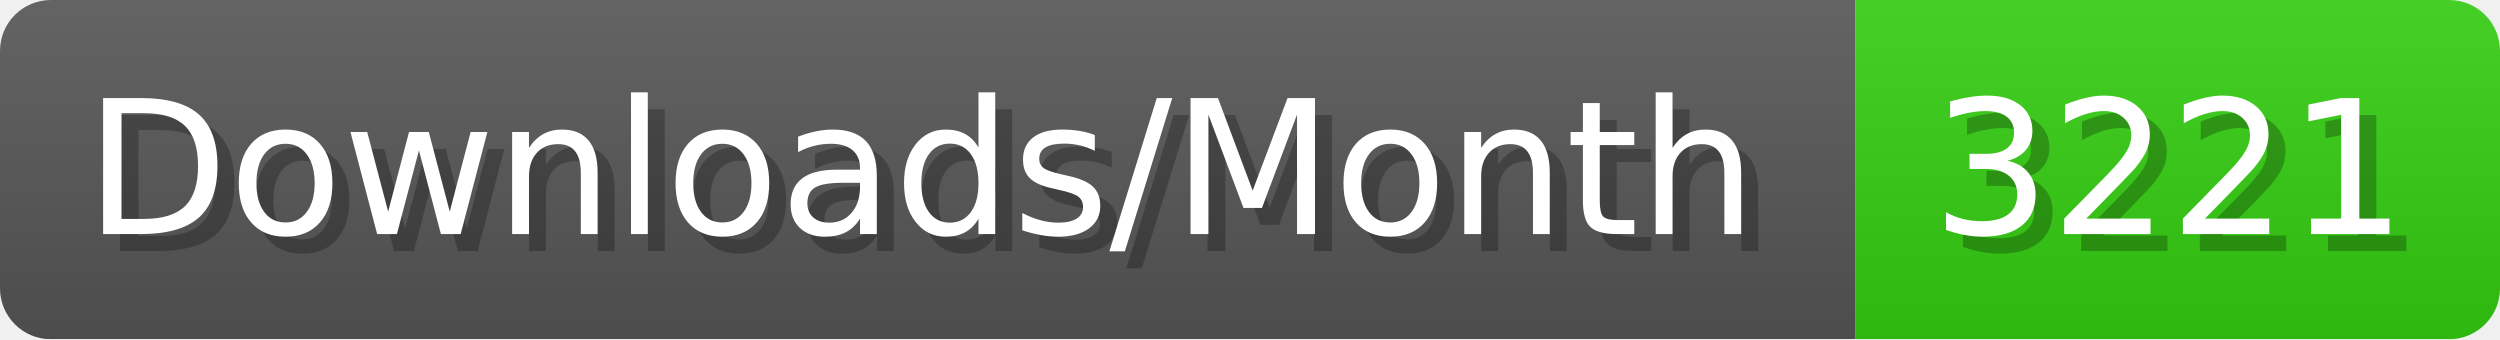
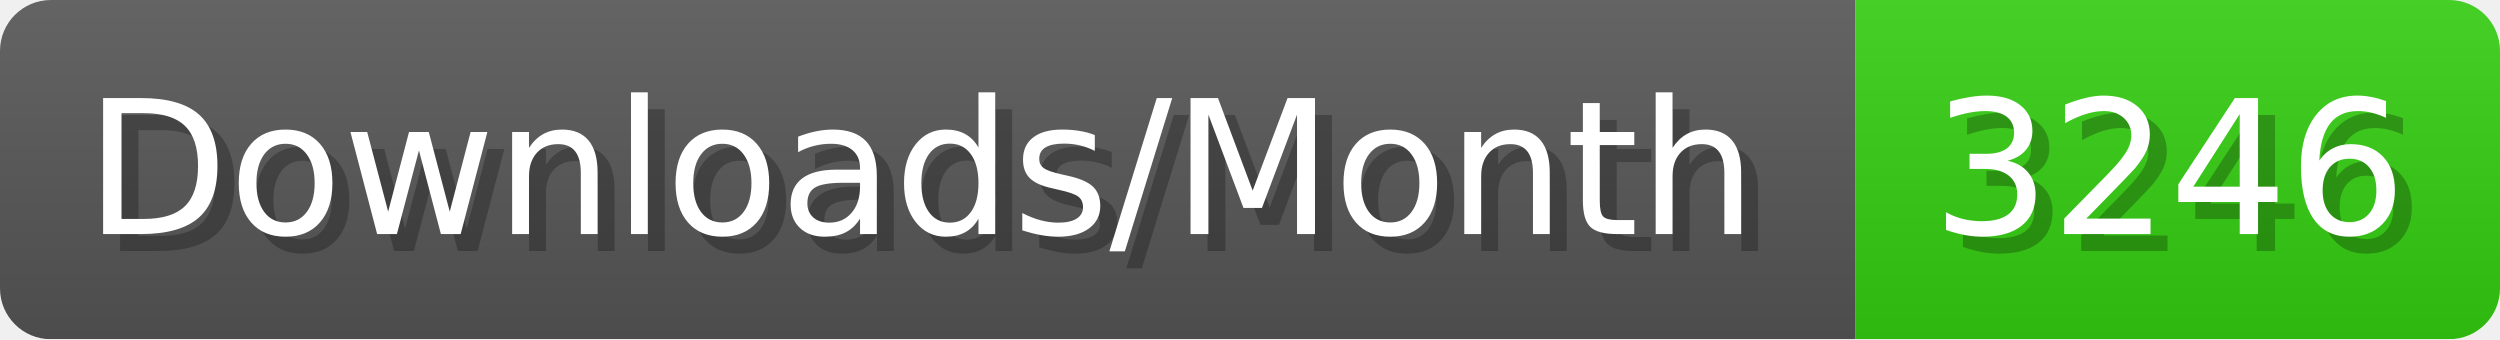
- <svg xmlns="http://www.w3.org/2000/svg" width="147.4" height="20" viewBox="0 0 1474 200" role="img" aria-label="Downloads/Month: 3221">
+ <svg xmlns="http://www.w3.org/2000/svg" width="147.4" height="20" viewBox="0 0 1474 200" role="img" aria-label="Downloads/Month: 3246">
  <linearGradient id="YlXUI" x2="0" y2="100%">
    <stop offset="0" stop-opacity=".1" stop-color="#EEE" />
    <stop offset="1" stop-opacity=".1" />
  </linearGradient>
  <mask id="JHhop">
    <rect width="1474" height="200" rx="30" fill="#FFF" />
  </mask>
  <g mask="url(#JHhop)">
    <rect width="1094" height="200" fill="#555" />
    <rect width="380" height="200" fill="#3C1" x="1094" />
    <rect width="1474" height="200" fill="url(#YlXUI)" />
  </g>
  <g aria-hidden="true" fill="#fff" text-anchor="start" font-family="Verdana,DejaVu Sans,sans-serif" font-size="110">
    <text x="60" y="148" textLength="994" fill="#000" opacity="0.25">Downloads/Month</text>
    <text x="50" y="138" textLength="994">Downloads/Month</text>
-     <text x="1149" y="148" textLength="280" fill="#000" opacity="0.25">3221</text>
-     <text x="1139" y="138" textLength="280">3221</text>
+     <text x="1149" y="148" textLength="280" fill="#000" opacity="0.25">3246</text>
+     <text x="1139" y="138" textLength="280">3246</text>
  </g>
</svg>
